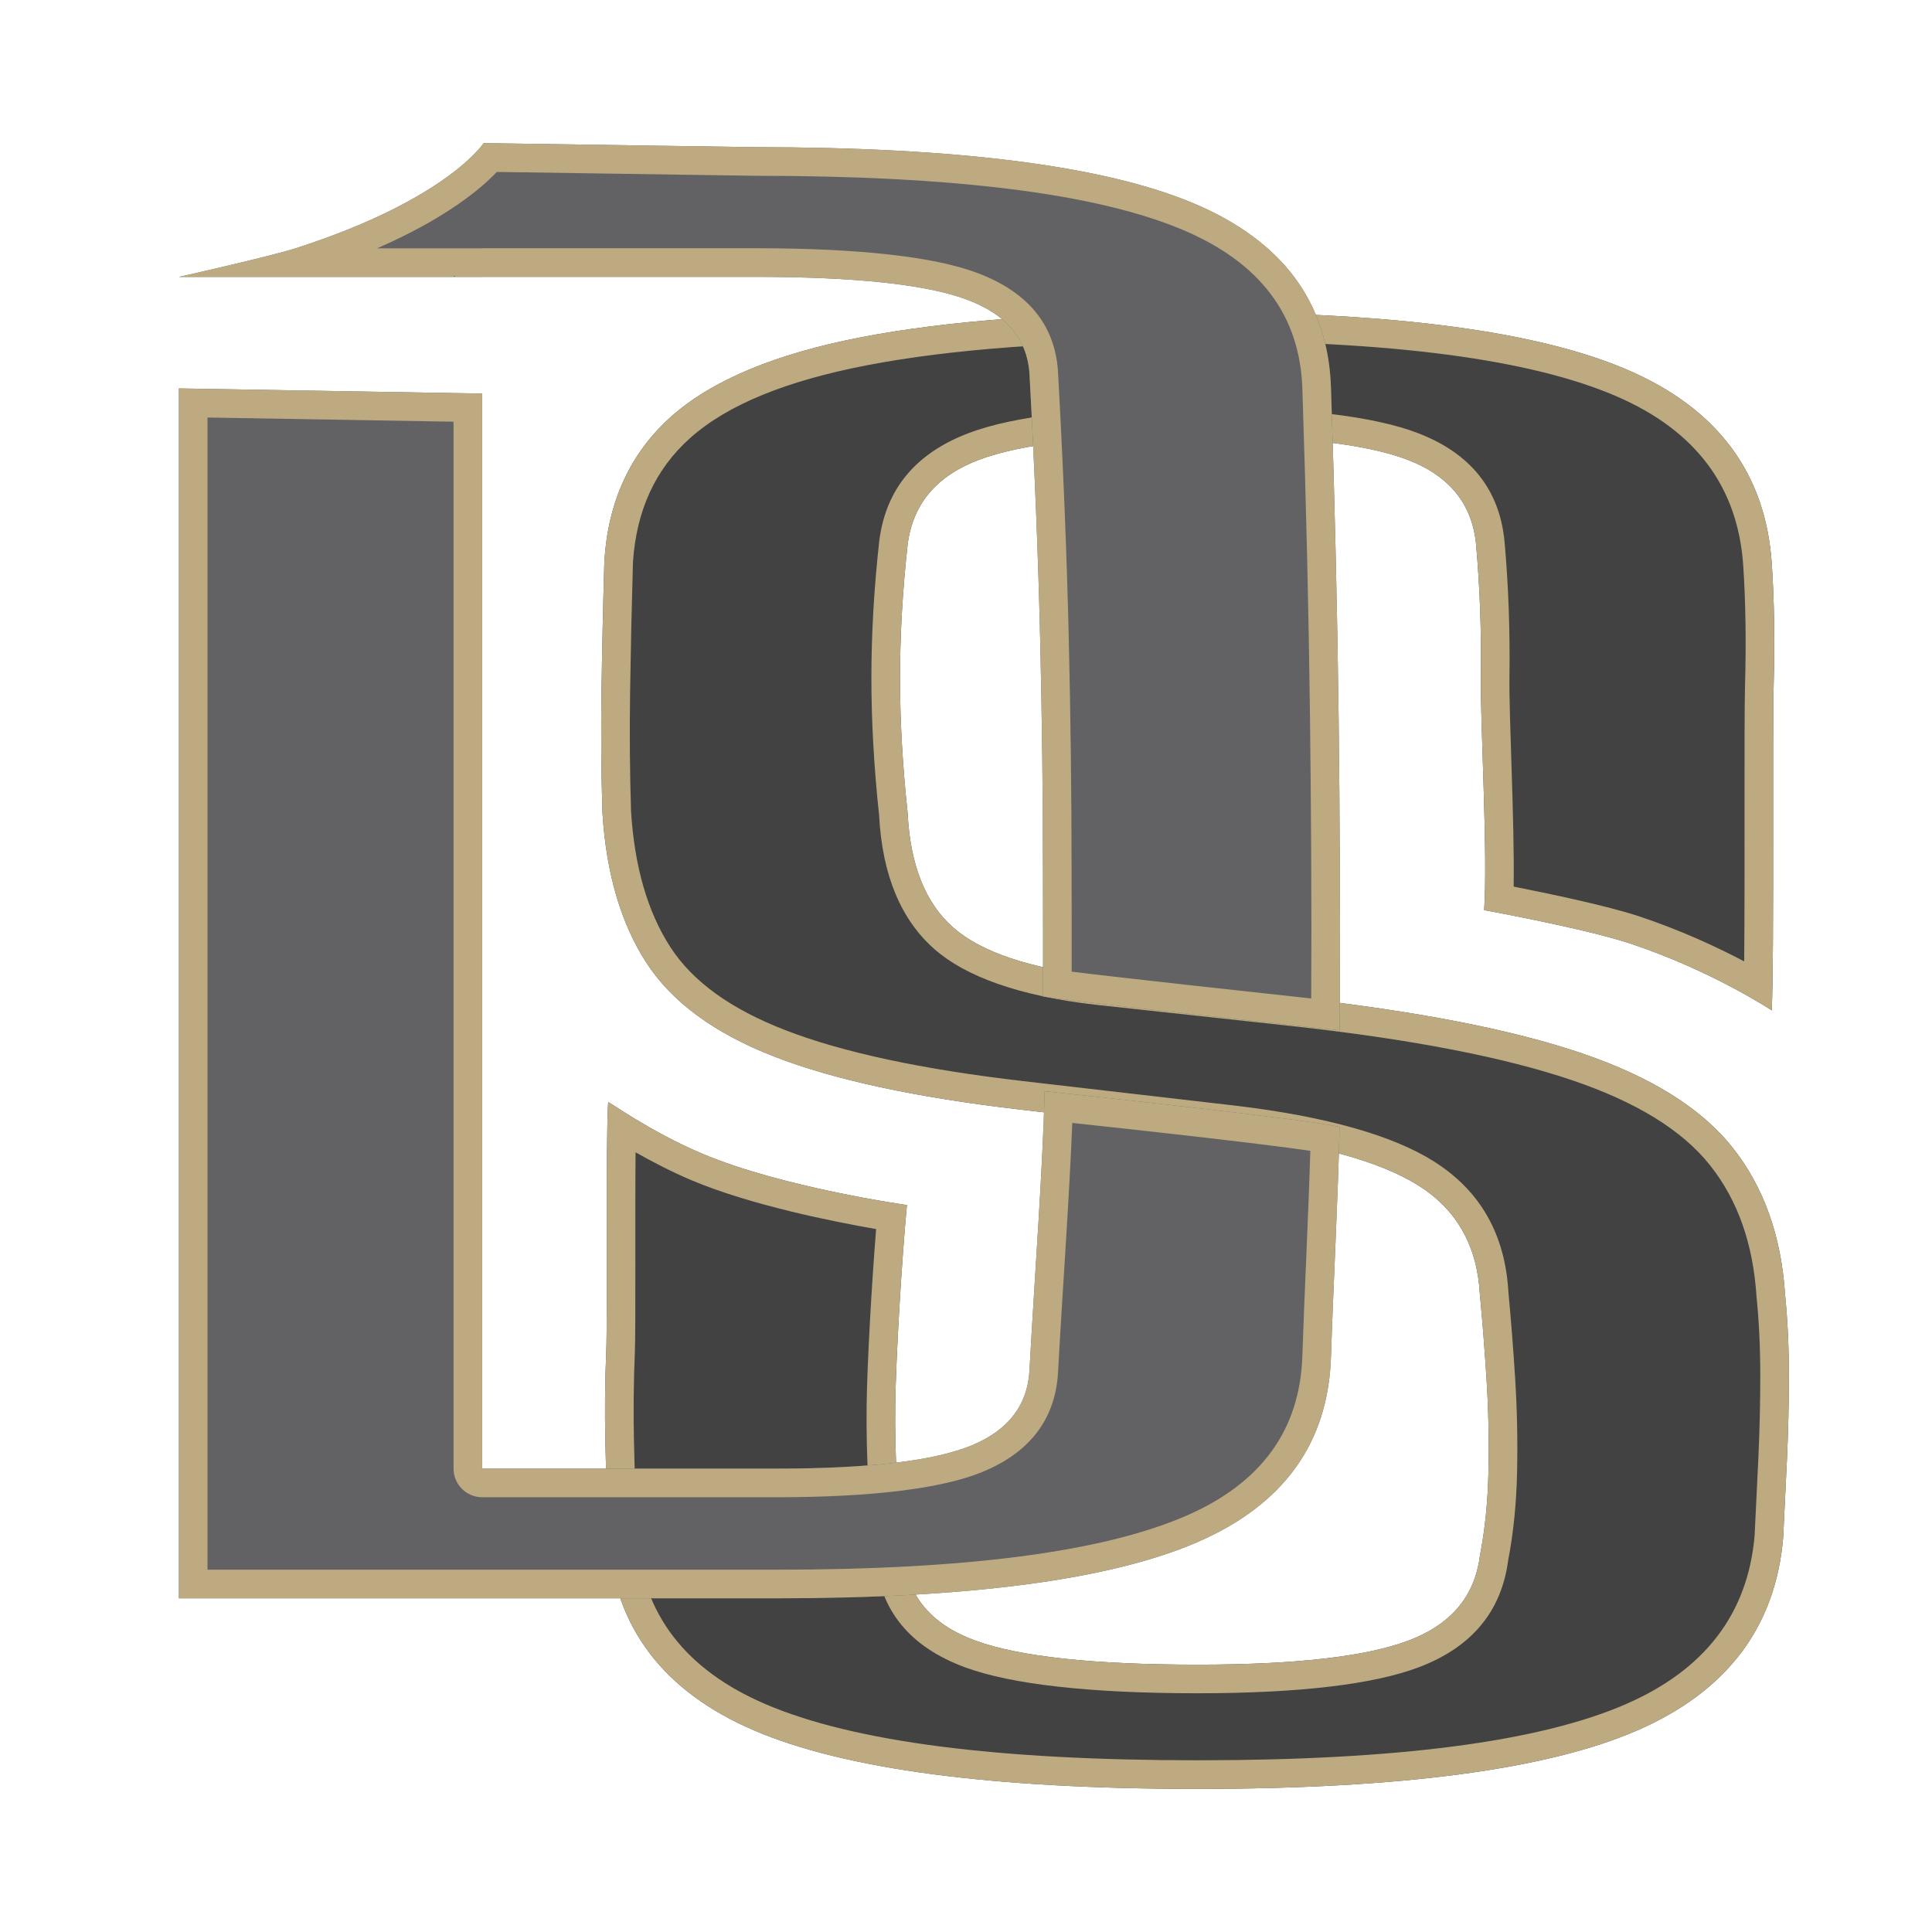
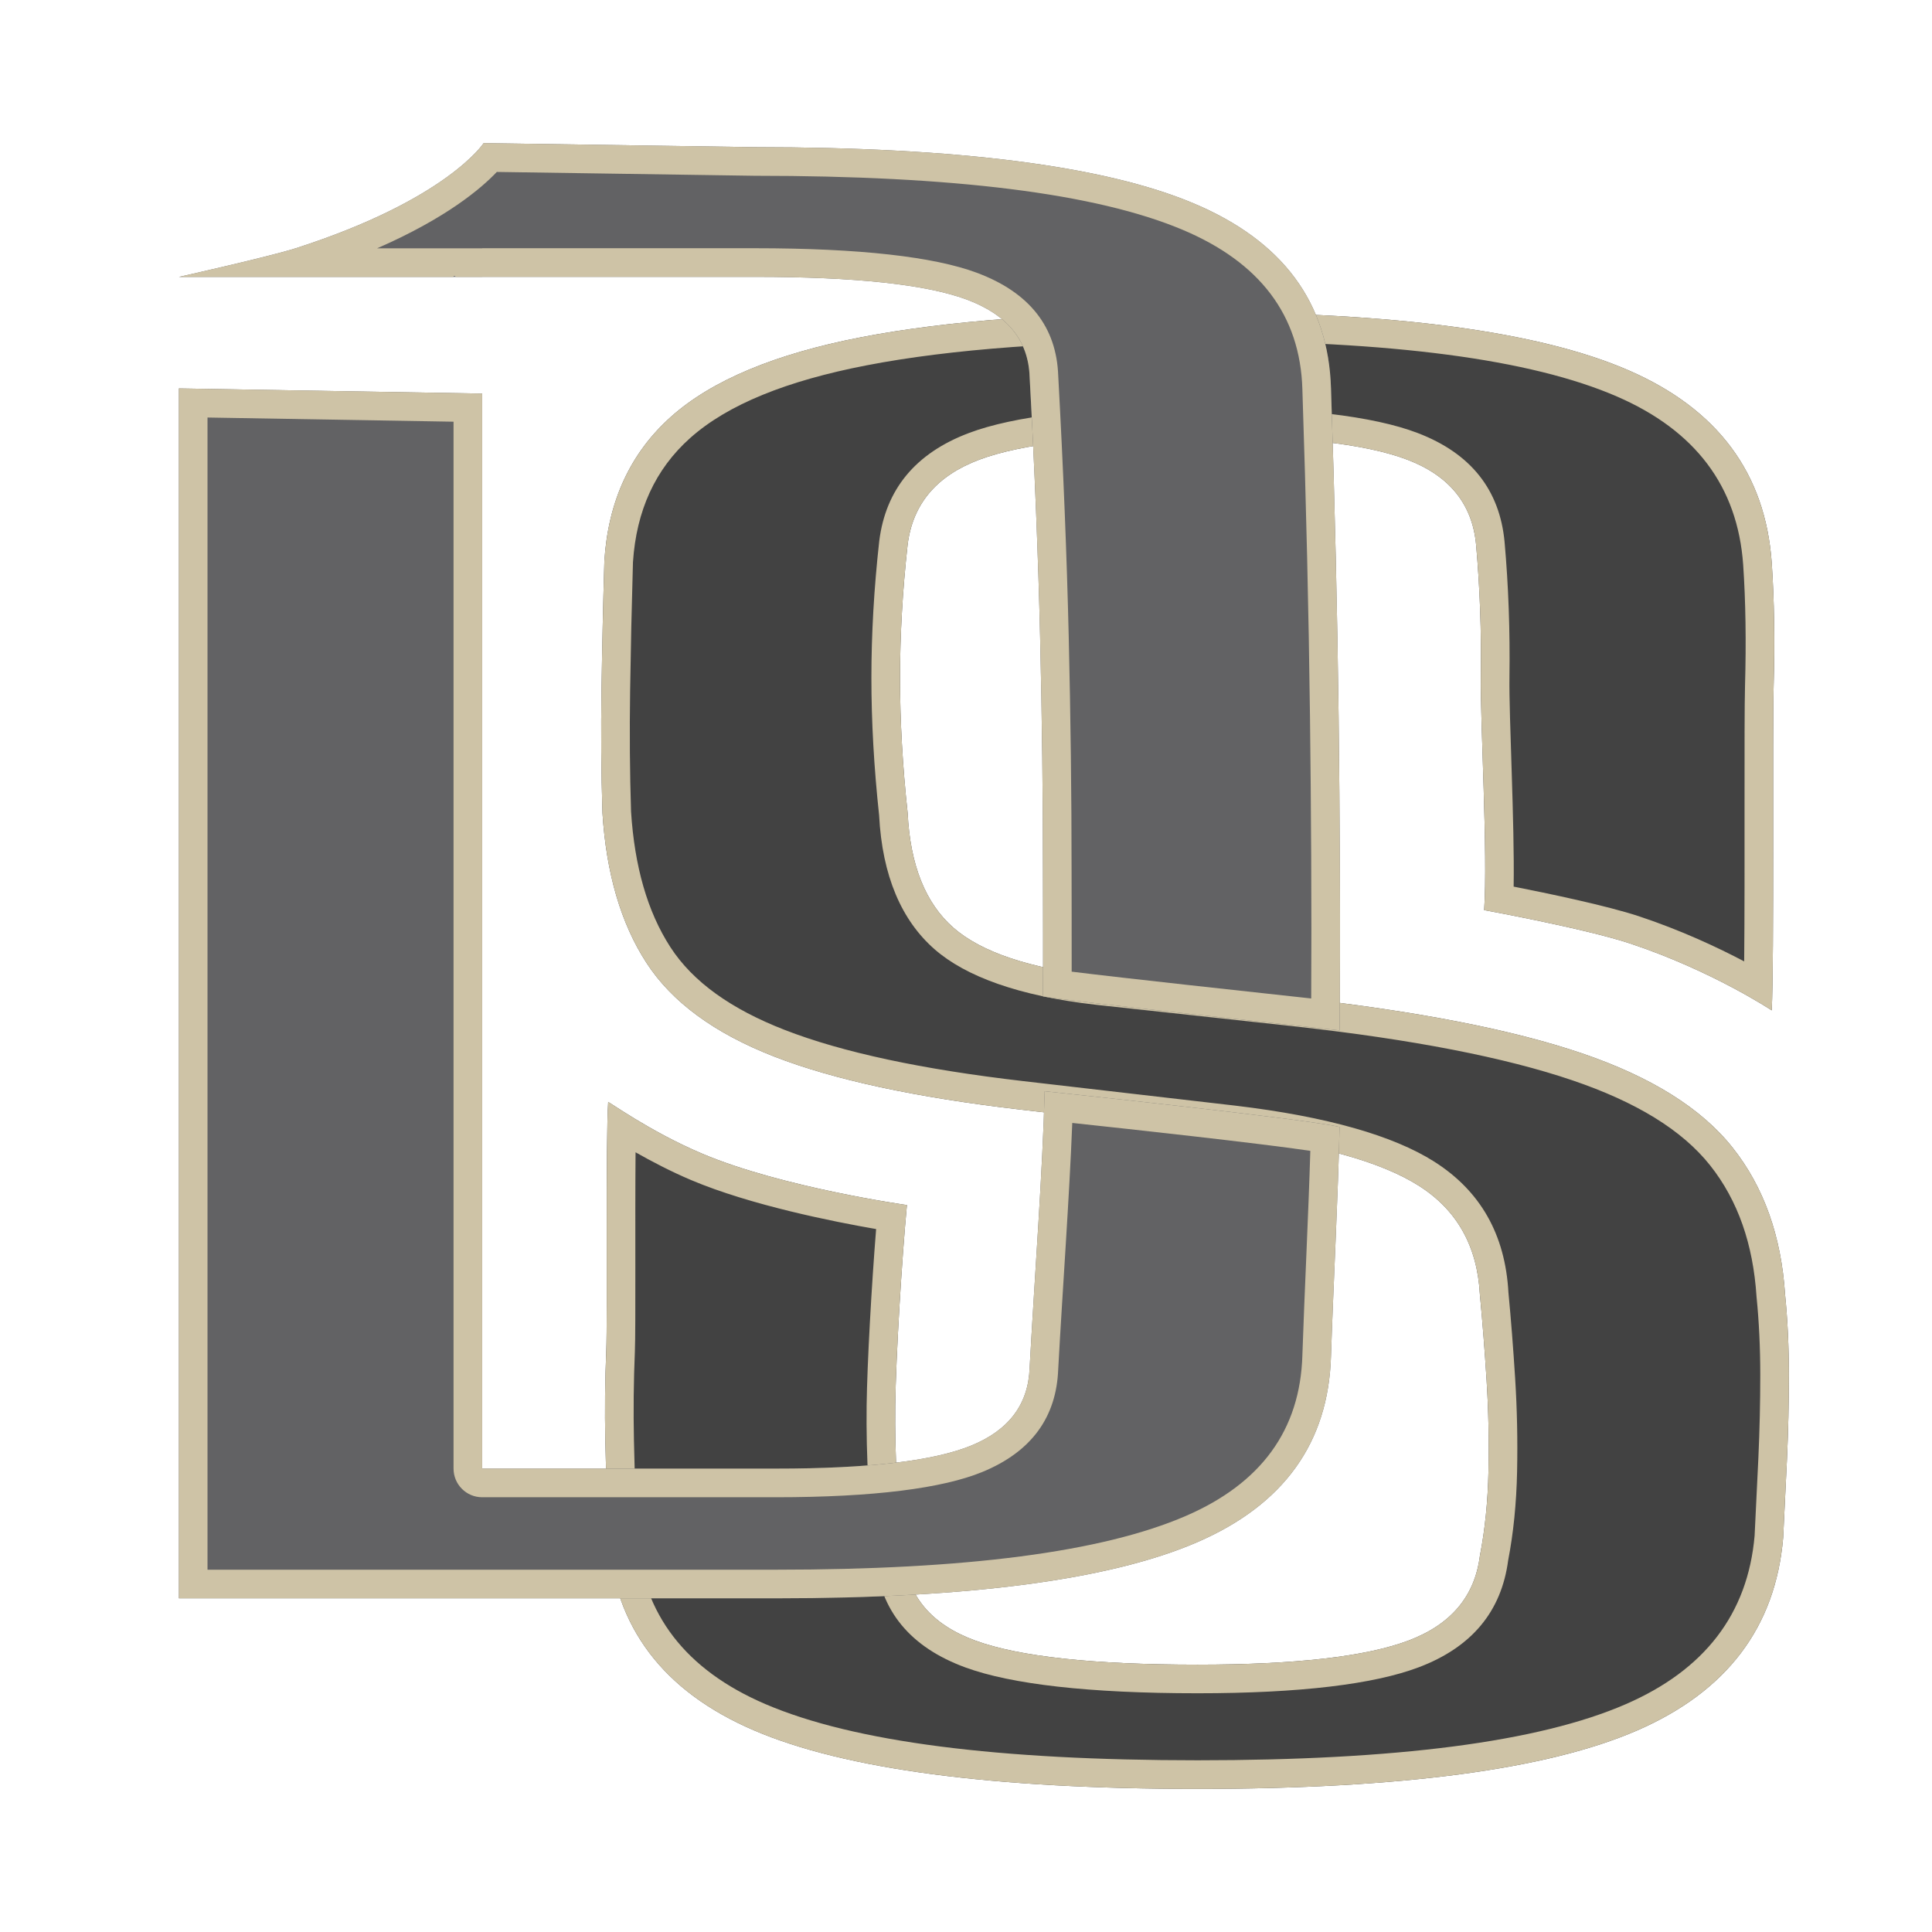
<svg xmlns="http://www.w3.org/2000/svg" xml:space="preserve" style="fill-rule:evenodd;clip-rule:evenodd;stroke-linejoin:round;stroke-miterlimit:2" viewBox="0 0 1080 1080">
  <path d="M444.458 464.208q-46.368 0-66.96-18.576t-22.032-61.2a4138 4138 0 0 1-.432-30.672 963 963 0 0 1 .144-28.8c.192-9.696-.096-67.49.288-78.818-.143-.587 6.168 9.211 14.204 16.366 12.048 10.729 30.903 16.307 30.903 16.307-.768 17.088-1.667 48.065-1.763 63.713a727 727 0 0 0 1.296 47.664q.864 19.296 10.8 26.928t33.552 7.632q22.176 0 31.824-7.632t10.8-26.928q1.152-12.384 1.296-26.928t-.288-28.944-1.008-27.072q-.576-23.04-9.216-34.56t-28.224-16.416l-31.968-7.776q-23.616-5.76-37.152-16.848t-19.296-29.808-6.624-47.52a1738 1738 0 0 1-.144-39.024q.144-20.304.432-41.04.864-28.512 10.08-45.792t28.656-25.2 50.832-7.92q44.928 0 65.088 18.432t21.6 61.056q.576 17.856.288 39.312c-.192 14.304.096 87.11-.288 102.854 0 0-8.997-12.587-21.392-21.244-6.796-4.746-22.03-10.597-22.03-10.597.576-17.664-.594-59.637-.498-74.037q.144-21.6-.72-42.048-.864-19.296-10.368-26.928t-32.256-7.632-32.4 7.632-10.8 26.928q-1.152 21.888-1.152 42.336t1.152 42.912q.576 24.768 6.912 36.432t21.888 15.408l30.24 6.912q27.072 6.336 42.768 17.568t22.752 29.952 7.92 46.656q.576 12.096.576 25.488t-.288 26.64-.576 25.056q-1.728 42.624-22.032 61.2t-66.384 18.576" style="fill:#424242;fill-rule:nonzero" transform="matrix(3.70234 0 0 1.76044 -976.078 182.795)" />
-   <path d="M444.458 464.208q-46.368 0-66.96-18.576t-22.032-61.2a4138 4138 0 0 1-.432-30.672 963 963 0 0 1 .144-28.8c.192-9.696-.096-67.49.288-78.818-.143-.587 6.168 9.211 14.204 16.366 12.048 10.729 30.903 16.307 30.903 16.307-.768 17.088-1.667 48.065-1.763 63.713a727 727 0 0 0 1.296 47.664q.864 19.296 10.8 26.928t33.552 7.632q22.176 0 31.824-7.632t10.8-26.928q1.152-12.384 1.296-26.928t-.288-28.944-1.008-27.072q-.576-23.04-9.216-34.56t-28.224-16.416l-31.968-7.776q-23.616-5.76-37.152-16.848t-19.296-29.808-6.624-47.52a1738 1738 0 0 1-.144-39.024q.144-20.304.432-41.04.864-28.512 10.08-45.792t28.656-25.2 50.832-7.92q44.928 0 65.088 18.432t21.6 61.056q.576 17.856.288 39.312c-.192 14.304.096 87.11-.288 102.854 0 0-8.997-12.587-21.392-21.244-6.796-4.746-22.03-10.597-22.03-10.597.576-17.664-.594-59.637-.498-74.037q.144-21.6-.72-42.048-.864-19.296-10.368-26.928t-32.256-7.632-32.4 7.632-10.8 26.928q-1.152 21.888-1.152 42.336t1.152 42.912q.576 24.768 6.912 36.432t21.888 15.408l30.24 6.912q27.072 6.336 42.768 17.568t22.752 29.952 7.92 46.656q.576 12.096.576 25.488t-.288 26.64-.576 25.056q-1.728 42.624-22.032 61.2t-66.384 18.576M359.6 262.063c-.091 21.386.04 55.983-.104 63.276a942 942 0 0 0-.141 28.228q.142 14.12.427 30.379c.864 24.833 7.408 42.498 19.42 53.334 13.375 12.066 35.138 17.84 65.256 17.84 29.914 0 51.479-5.763 64.66-17.822 11.871-10.861 18.412-28.596 19.444-53.489q.286-11.714.571-24.848.283-13.041.283-26.225 0-12.915-.554-24.582l-.013-.316c-.513-16.588-2.804-30.484-6.994-41.6-4.277-11.347-11.243-20.185-20.757-26.993-10.238-7.327-24.191-13.005-41.849-17.138l-30.234-6.911-.025-.006c-11.52-2.773-19.549-8.959-24.242-17.599-4.965-9.139-7.902-23.202-8.376-42.555q-1.165-22.833-1.164-43.628 0-20.931 1.179-43.335l.007-.133c.973-16.293 5.42-27.858 13.567-34.302 6.736-5.329 18.035-8.214 33.921-8.214 15.899 0 27.156 2.897 33.798 8.23 8.089 6.496 12.393 18.141 13.129 34.566l.002.048q.883 20.901.736 42.98c-.084 12.608.786 46.212.633 66.451 5.059 2.095 14.088 6.044 18.936 9.43 6.382 4.457 11.904 9.915 15.871 14.316.13-27.05-.027-76.102.127-87.557q.283-20.97-.279-38.424c-.843-24.893-7.237-42.587-19.012-53.352-13.081-11.96-34.214-17.679-63.365-17.679-20.589 0-37.26 2.56-50.01 7.754-12.006 4.891-20.911 12.39-26.602 23.061-5.287 9.914-8.128 23.095-8.639 39.434q-.285 20.589-.428 40.75-.142 20.003.14 38.456c.529 17.356 2.461 31.723 5.935 43.015 3.415 11.097 9.213 19.704 17.236 26.276 8.763 7.178 20.794 12.561 36.081 16.289l31.967 7.776.014.003c13.908 3.477 23.892 9.585 30.028 17.765 6.947 9.264 10.726 23.069 11.212 41.56q.577 12.728 1.011 27.176.443 14.78.296 29.706c-.101 10.141-.553 19.538-1.348 28.18-1.01 16.13-5.453 27.59-13.548 33.993-6.741 5.333-17.849 8.214-33.345 8.214-16.445 0-28.116-2.869-35.035-8.183-8.423-6.471-12.859-18.14-13.613-34.467a745 745 0 0 1-1.321-48.78c.082-13.492.755-38.25 1.432-55.971-6.382-2.327-18.976-7.584-27.936-15.562-3.005-2.676-5.944-5.906-8.385-8.815" style="fill:#beaa81" transform="matrix(3.70234 0 0 1.76044 -976.078 182.795)" />
+   <path d="M444.458 464.208q-46.368 0-66.96-18.576t-22.032-61.2a4138 4138 0 0 1-.432-30.672 963 963 0 0 1 .144-28.8c.192-9.696-.096-67.49.288-78.818-.143-.587 6.168 9.211 14.204 16.366 12.048 10.729 30.903 16.307 30.903 16.307-.768 17.088-1.667 48.065-1.763 63.713a727 727 0 0 0 1.296 47.664q.864 19.296 10.8 26.928t33.552 7.632q22.176 0 31.824-7.632t10.8-26.928q1.152-12.384 1.296-26.928t-.288-28.944-1.008-27.072q-.576-23.04-9.216-34.56t-28.224-16.416l-31.968-7.776q-23.616-5.76-37.152-16.848t-19.296-29.808-6.624-47.52a1738 1738 0 0 1-.144-39.024q.144-20.304.432-41.04.864-28.512 10.08-45.792t28.656-25.2 50.832-7.92q44.928 0 65.088 18.432t21.6 61.056q.576 17.856.288 39.312c-.192 14.304.096 87.11-.288 102.854 0 0-8.997-12.587-21.392-21.244-6.796-4.746-22.03-10.597-22.03-10.597.576-17.664-.594-59.637-.498-74.037q.144-21.6-.72-42.048-.864-19.296-10.368-26.928t-32.256-7.632-32.4 7.632-10.8 26.928q-1.152 21.888-1.152 42.336t1.152 42.912q.576 24.768 6.912 36.432t21.888 15.408l30.24 6.912q27.072 6.336 42.768 17.568t22.752 29.952 7.92 46.656q.576 12.096.576 25.488t-.288 26.64-.576 25.056q-1.728 42.624-22.032 61.2t-66.384 18.576M359.6 262.063c-.091 21.386.04 55.983-.104 63.276a942 942 0 0 0-.141 28.228q.142 14.12.427 30.379c.864 24.833 7.408 42.498 19.42 53.334 13.375 12.066 35.138 17.84 65.256 17.84 29.914 0 51.479-5.763 64.66-17.822 11.871-10.861 18.412-28.596 19.444-53.489q.286-11.714.571-24.848.283-13.041.283-26.225 0-12.915-.554-24.582l-.013-.316c-.513-16.588-2.804-30.484-6.994-41.6-4.277-11.347-11.243-20.185-20.757-26.993-10.238-7.327-24.191-13.005-41.849-17.138l-30.234-6.911-.025-.006c-11.52-2.773-19.549-8.959-24.242-17.599-4.965-9.139-7.902-23.202-8.376-42.555q-1.165-22.833-1.164-43.628 0-20.931 1.179-43.335l.007-.133c.973-16.293 5.42-27.858 13.567-34.302 6.736-5.329 18.035-8.214 33.921-8.214 15.899 0 27.156 2.897 33.798 8.23 8.089 6.496 12.393 18.141 13.129 34.566l.002.048q.883 20.901.736 42.98c-.084 12.608.786 46.212.633 66.451 5.059 2.095 14.088 6.044 18.936 9.43 6.382 4.457 11.904 9.915 15.871 14.316.13-27.05-.027-76.102.127-87.557q.283-20.97-.279-38.424c-.843-24.893-7.237-42.587-19.012-53.352-13.081-11.96-34.214-17.679-63.365-17.679-20.589 0-37.26 2.56-50.01 7.754-12.006 4.891-20.911 12.39-26.602 23.061-5.287 9.914-8.128 23.095-8.639 39.434q-.285 20.589-.428 40.75-.142 20.003.14 38.456c.529 17.356 2.461 31.723 5.935 43.015 3.415 11.097 9.213 19.704 17.236 26.276 8.763 7.178 20.794 12.561 36.081 16.289l31.967 7.776.014.003c13.908 3.477 23.892 9.585 30.028 17.765 6.947 9.264 10.726 23.069 11.212 41.56q.577 12.728 1.011 27.176.443 14.78.296 29.706c-.101 10.141-.553 19.538-1.348 28.18-1.01 16.13-5.453 27.59-13.548 33.993-6.741 5.333-17.849 8.214-33.345 8.214-16.445 0-28.116-2.869-35.035-8.183-8.423-6.471-12.859-18.14-13.613-34.467a745 745 0 0 1-1.321-48.78c.082-13.492.755-38.25 1.432-55.971-6.382-2.327-18.976-7.584-27.936-15.562-3.005-2.676-5.944-5.906-8.385-8.815" style="fill:#cec3a6" transform="matrix(3.70234 0 0 1.76044 -976.078 182.795)" />
  <path d="M413.651 197.491c-.209 20.866-.946 50.586-1.296 72.765q-.576 41.184-20.16 59.04t-63.648 17.856h-90.144V-37.04l45.792 1.634v341.374h44.352q21.024 0 29.52-7.344T366.851 274c.754-29.052 1.979-62.71 2.271-87.869 0 0 40.046 8.901 44.529 11.36m-44.79-41.467c.048-10.131.006-29.493.006-39.416q0-36.432-.432-74.736t-1.584-82.656q-.288-17.28-9.504-24.48t-31.968-7.2h-41.184v.022h-45.792s13.802-6.505 17.69-9.135c22.827-15.444 28.324-33.355 28.324-33.355l40.962 1.284q46.08 0 66.24 17.856t20.736 58.752q.864 54.72 1.152 104.256c.176 30.319.291 69.363.144 99.601-1.975-.529-42.248-9.582-44.79-10.793" style="fill:#626264" transform="matrix(3.70234 0 0 1.76044 -782.646 282.331)" />
-   <path d="M279.873-72.442h-41.47s13.802-6.505 17.69-9.135c22.827-15.444 28.324-33.355 28.324-33.355l40.962 1.284q46.08 0 66.24 17.856t20.736 58.752q.864 54.72 1.152 104.256c.176 30.319.291 69.363.144 99.601-1.975-.529-42.248-9.582-44.79-10.793.048-10.131.006-29.493.006-39.416q0-36.432-.432-74.736t-1.584-82.656q-.288-17.28-9.504-24.48t-31.968-7.2h-41.184v.022h-3.938c-.238-.357-.384-.415-.384-.021zm4.322-9.088v-.023h41.184c15.887 0 27.037 2.741 33.473 7.769 8.091 6.321 12.048 17.434 12.316 32.588q1.154 44.454 1.587 82.852.433 38.415.433 74.952c0 7.731.026 21.179.014 31.554 7.902 2.07 27.096 6.435 36.166 8.515.083-28.432-.026-62.356-.183-89.35q-.287-49.446-1.15-104.065v-.033c-.332-23.605-6.458-40.339-18.094-50.645-13.096-11.6-34.627-17.143-64.562-17.143l-.065-.001-38.907-1.22c-2.361 5.242-7.632 14.668-18.07 24.25zm129.456 279.021c-.209 20.866-.946 50.586-1.296 72.765q-.576 41.184-20.16 59.04t-63.648 17.856h-90.144V-37.04l45.792 1.634v341.374h44.352q21.024 0 29.52-7.344T366.851 274c.754-29.052 1.979-62.71 2.271-87.869 0 0 40.046 8.901 44.529 11.36m-4.416 7.568c-8.065-2.499-27.126-6.873-35.944-8.858-.441 23.741-1.461 52.736-2.123 78.201-.266 15.163-3.996 26.178-11.458 32.628-5.983 5.171-16.36 8.027-31.163 8.027h-44.352c-2.387 0-4.322-4.07-4.322-9.089V-26.47l-37.149-1.326v365.859h85.823c28.575 0 49.229-5.526 61.929-17.106 11.305-10.308 17.226-27.194 17.559-50.968v-.035c.309-19.518.918-44.886 1.2-64.895" style="fill:#beaa81" transform="matrix(3.70234 0 0 1.76044 -782.646 282.331)" />
+   <path d="M279.873-72.442h-41.47s13.802-6.505 17.69-9.135c22.827-15.444 28.324-33.355 28.324-33.355l40.962 1.284q46.08 0 66.24 17.856t20.736 58.752q.864 54.72 1.152 104.256c.176 30.319.291 69.363.144 99.601-1.975-.529-42.248-9.582-44.79-10.793.048-10.131.006-29.493.006-39.416q0-36.432-.432-74.736t-1.584-82.656q-.288-17.28-9.504-24.48t-31.968-7.2h-41.184v.022h-3.938c-.238-.357-.384-.415-.384-.021zm4.322-9.088v-.023h41.184c15.887 0 27.037 2.741 33.473 7.769 8.091 6.321 12.048 17.434 12.316 32.588q1.154 44.454 1.587 82.852.433 38.415.433 74.952c0 7.731.026 21.179.014 31.554 7.902 2.07 27.096 6.435 36.166 8.515.083-28.432-.026-62.356-.183-89.35q-.287-49.446-1.15-104.065v-.033c-.332-23.605-6.458-40.339-18.094-50.645-13.096-11.6-34.627-17.143-64.562-17.143l-.065-.001-38.907-1.22c-2.361 5.242-7.632 14.668-18.07 24.25zm129.456 279.021c-.209 20.866-.946 50.586-1.296 72.765q-.576 41.184-20.16 59.04t-63.648 17.856h-90.144V-37.04l45.792 1.634v341.374h44.352q21.024 0 29.52-7.344T366.851 274c.754-29.052 1.979-62.71 2.271-87.869 0 0 40.046 8.901 44.529 11.36m-4.416 7.568c-8.065-2.499-27.126-6.873-35.944-8.858-.441 23.741-1.461 52.736-2.123 78.201-.266 15.163-3.996 26.178-11.458 32.628-5.983 5.171-16.36 8.027-31.163 8.027h-44.352c-2.387 0-4.322-4.07-4.322-9.089V-26.47l-37.149-1.326v365.859h85.823c28.575 0 49.229-5.526 61.929-17.106 11.305-10.308 17.226-27.194 17.559-50.968v-.035c.309-19.518.918-44.886 1.2-64.895" style="fill:#cec3a6" transform="matrix(3.70234 0 0 1.76044 -782.646 282.331)" />
</svg>
